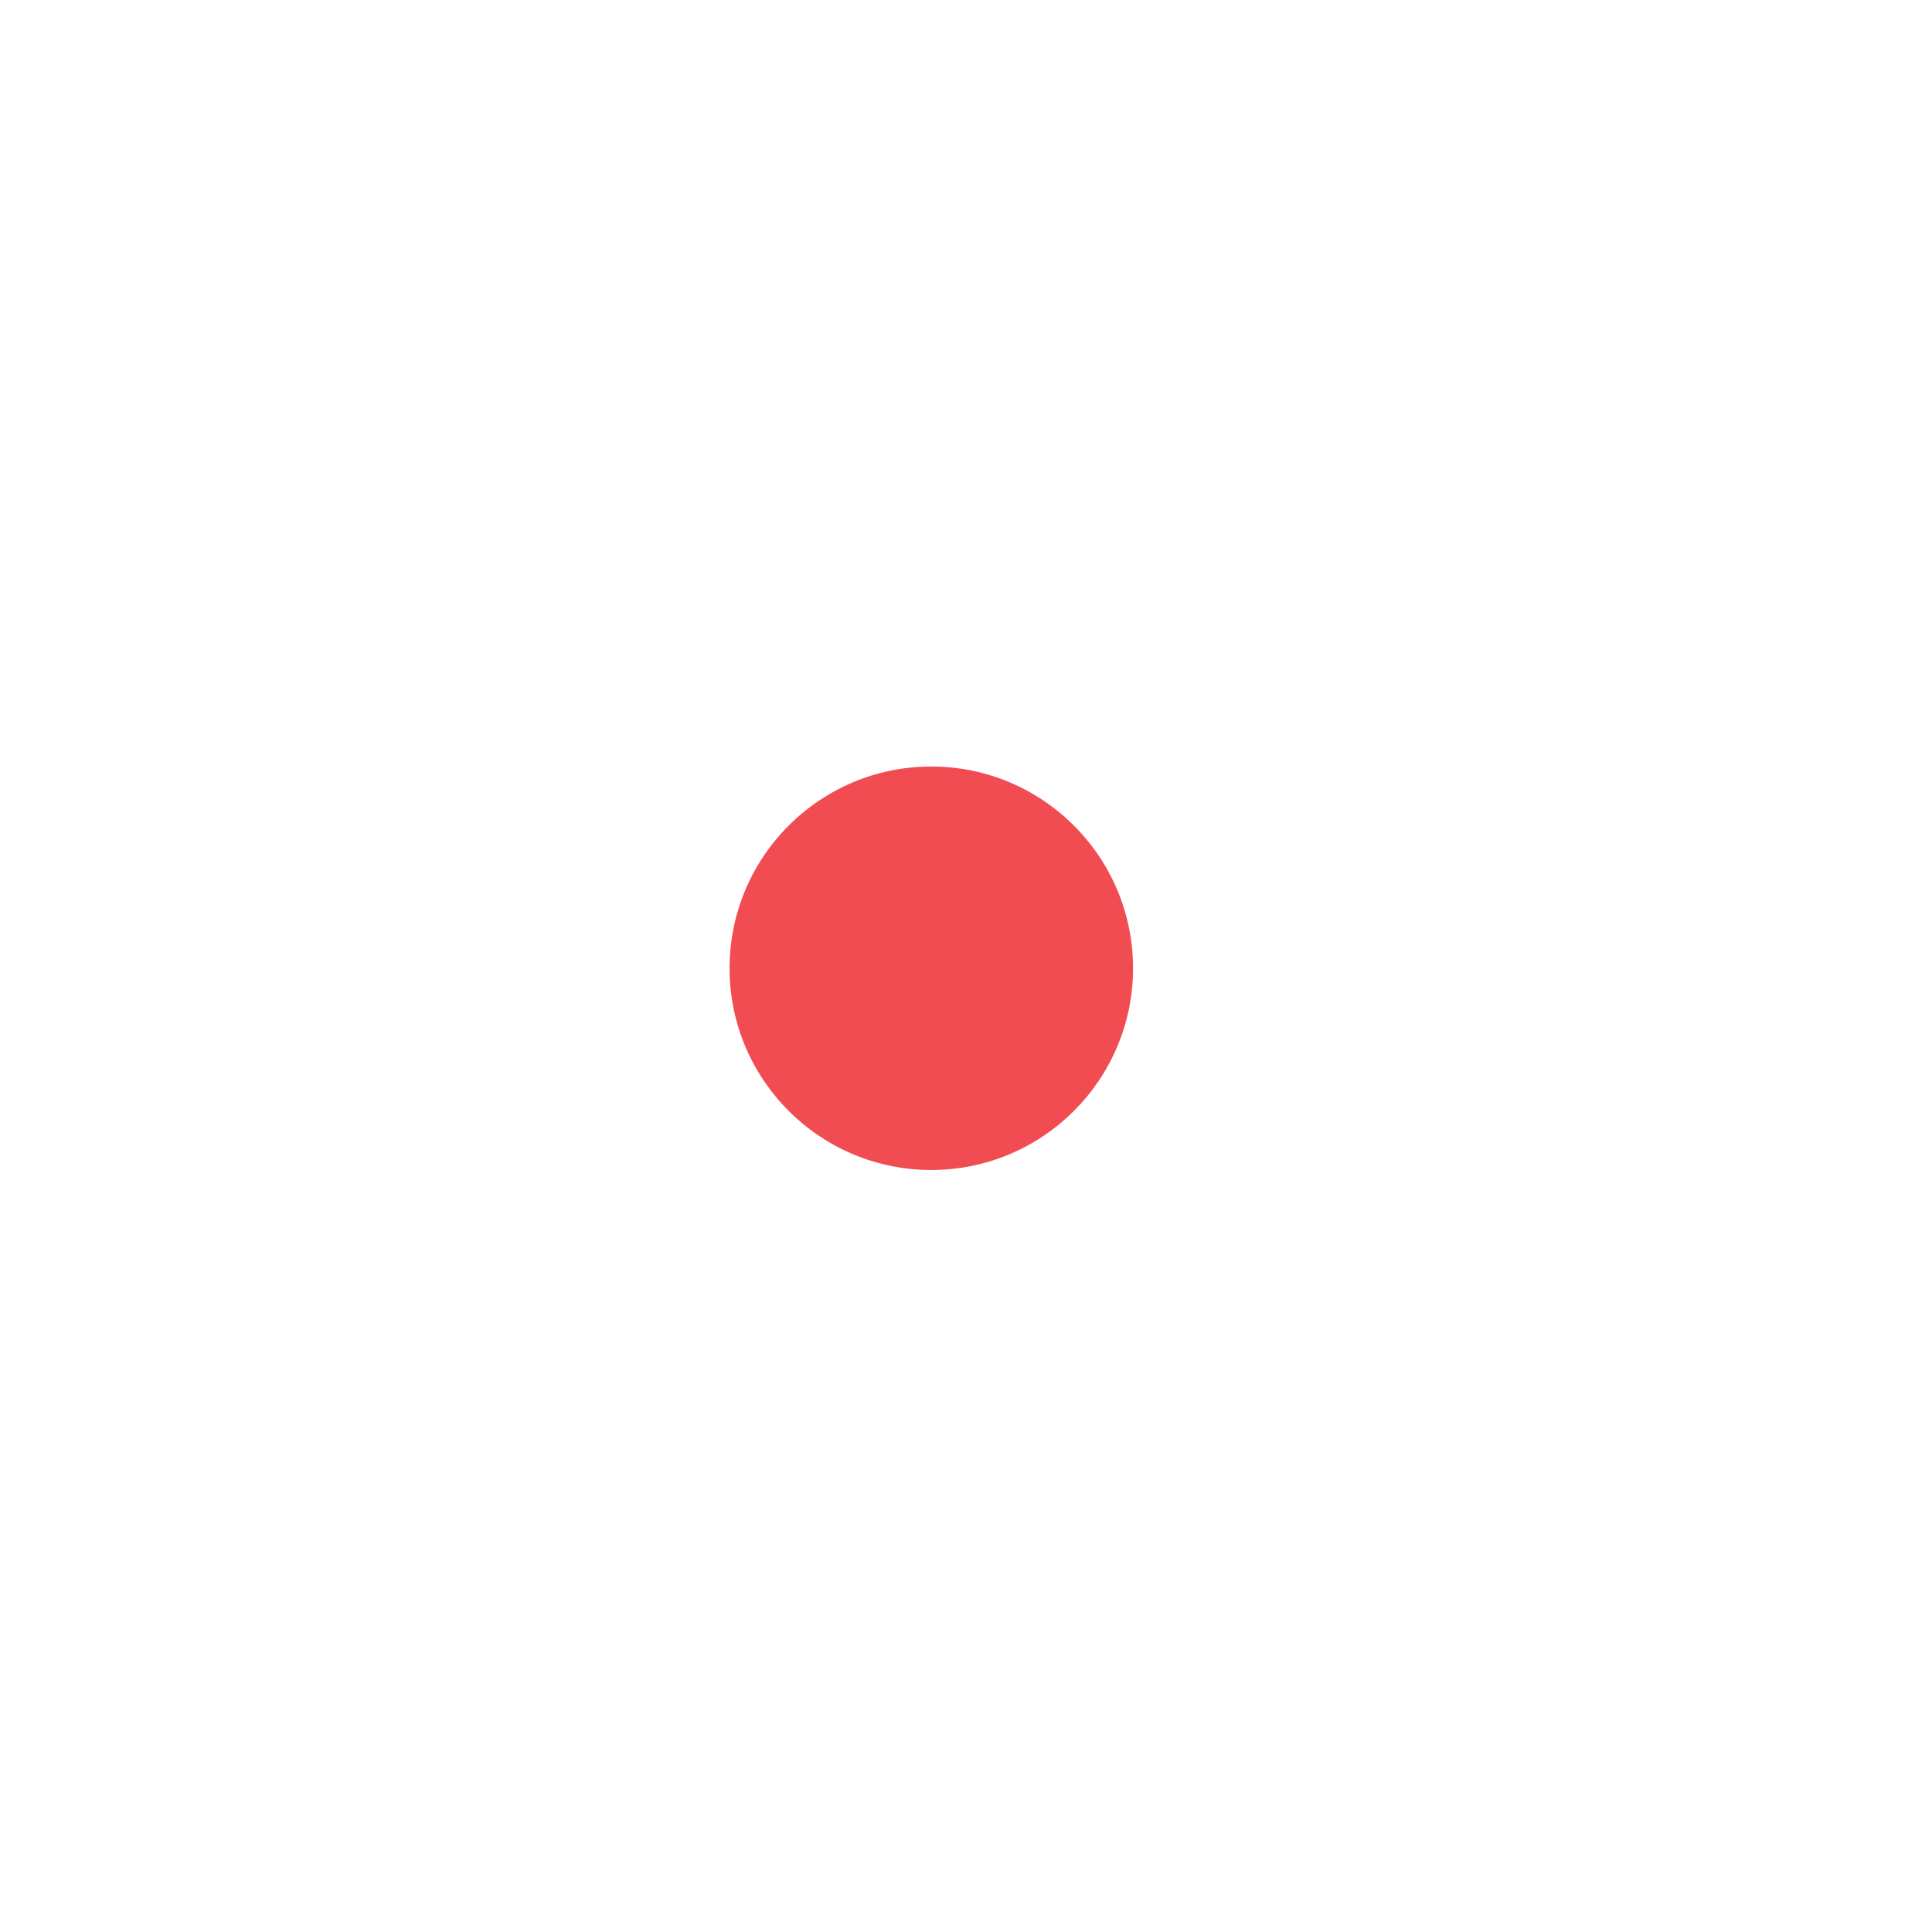
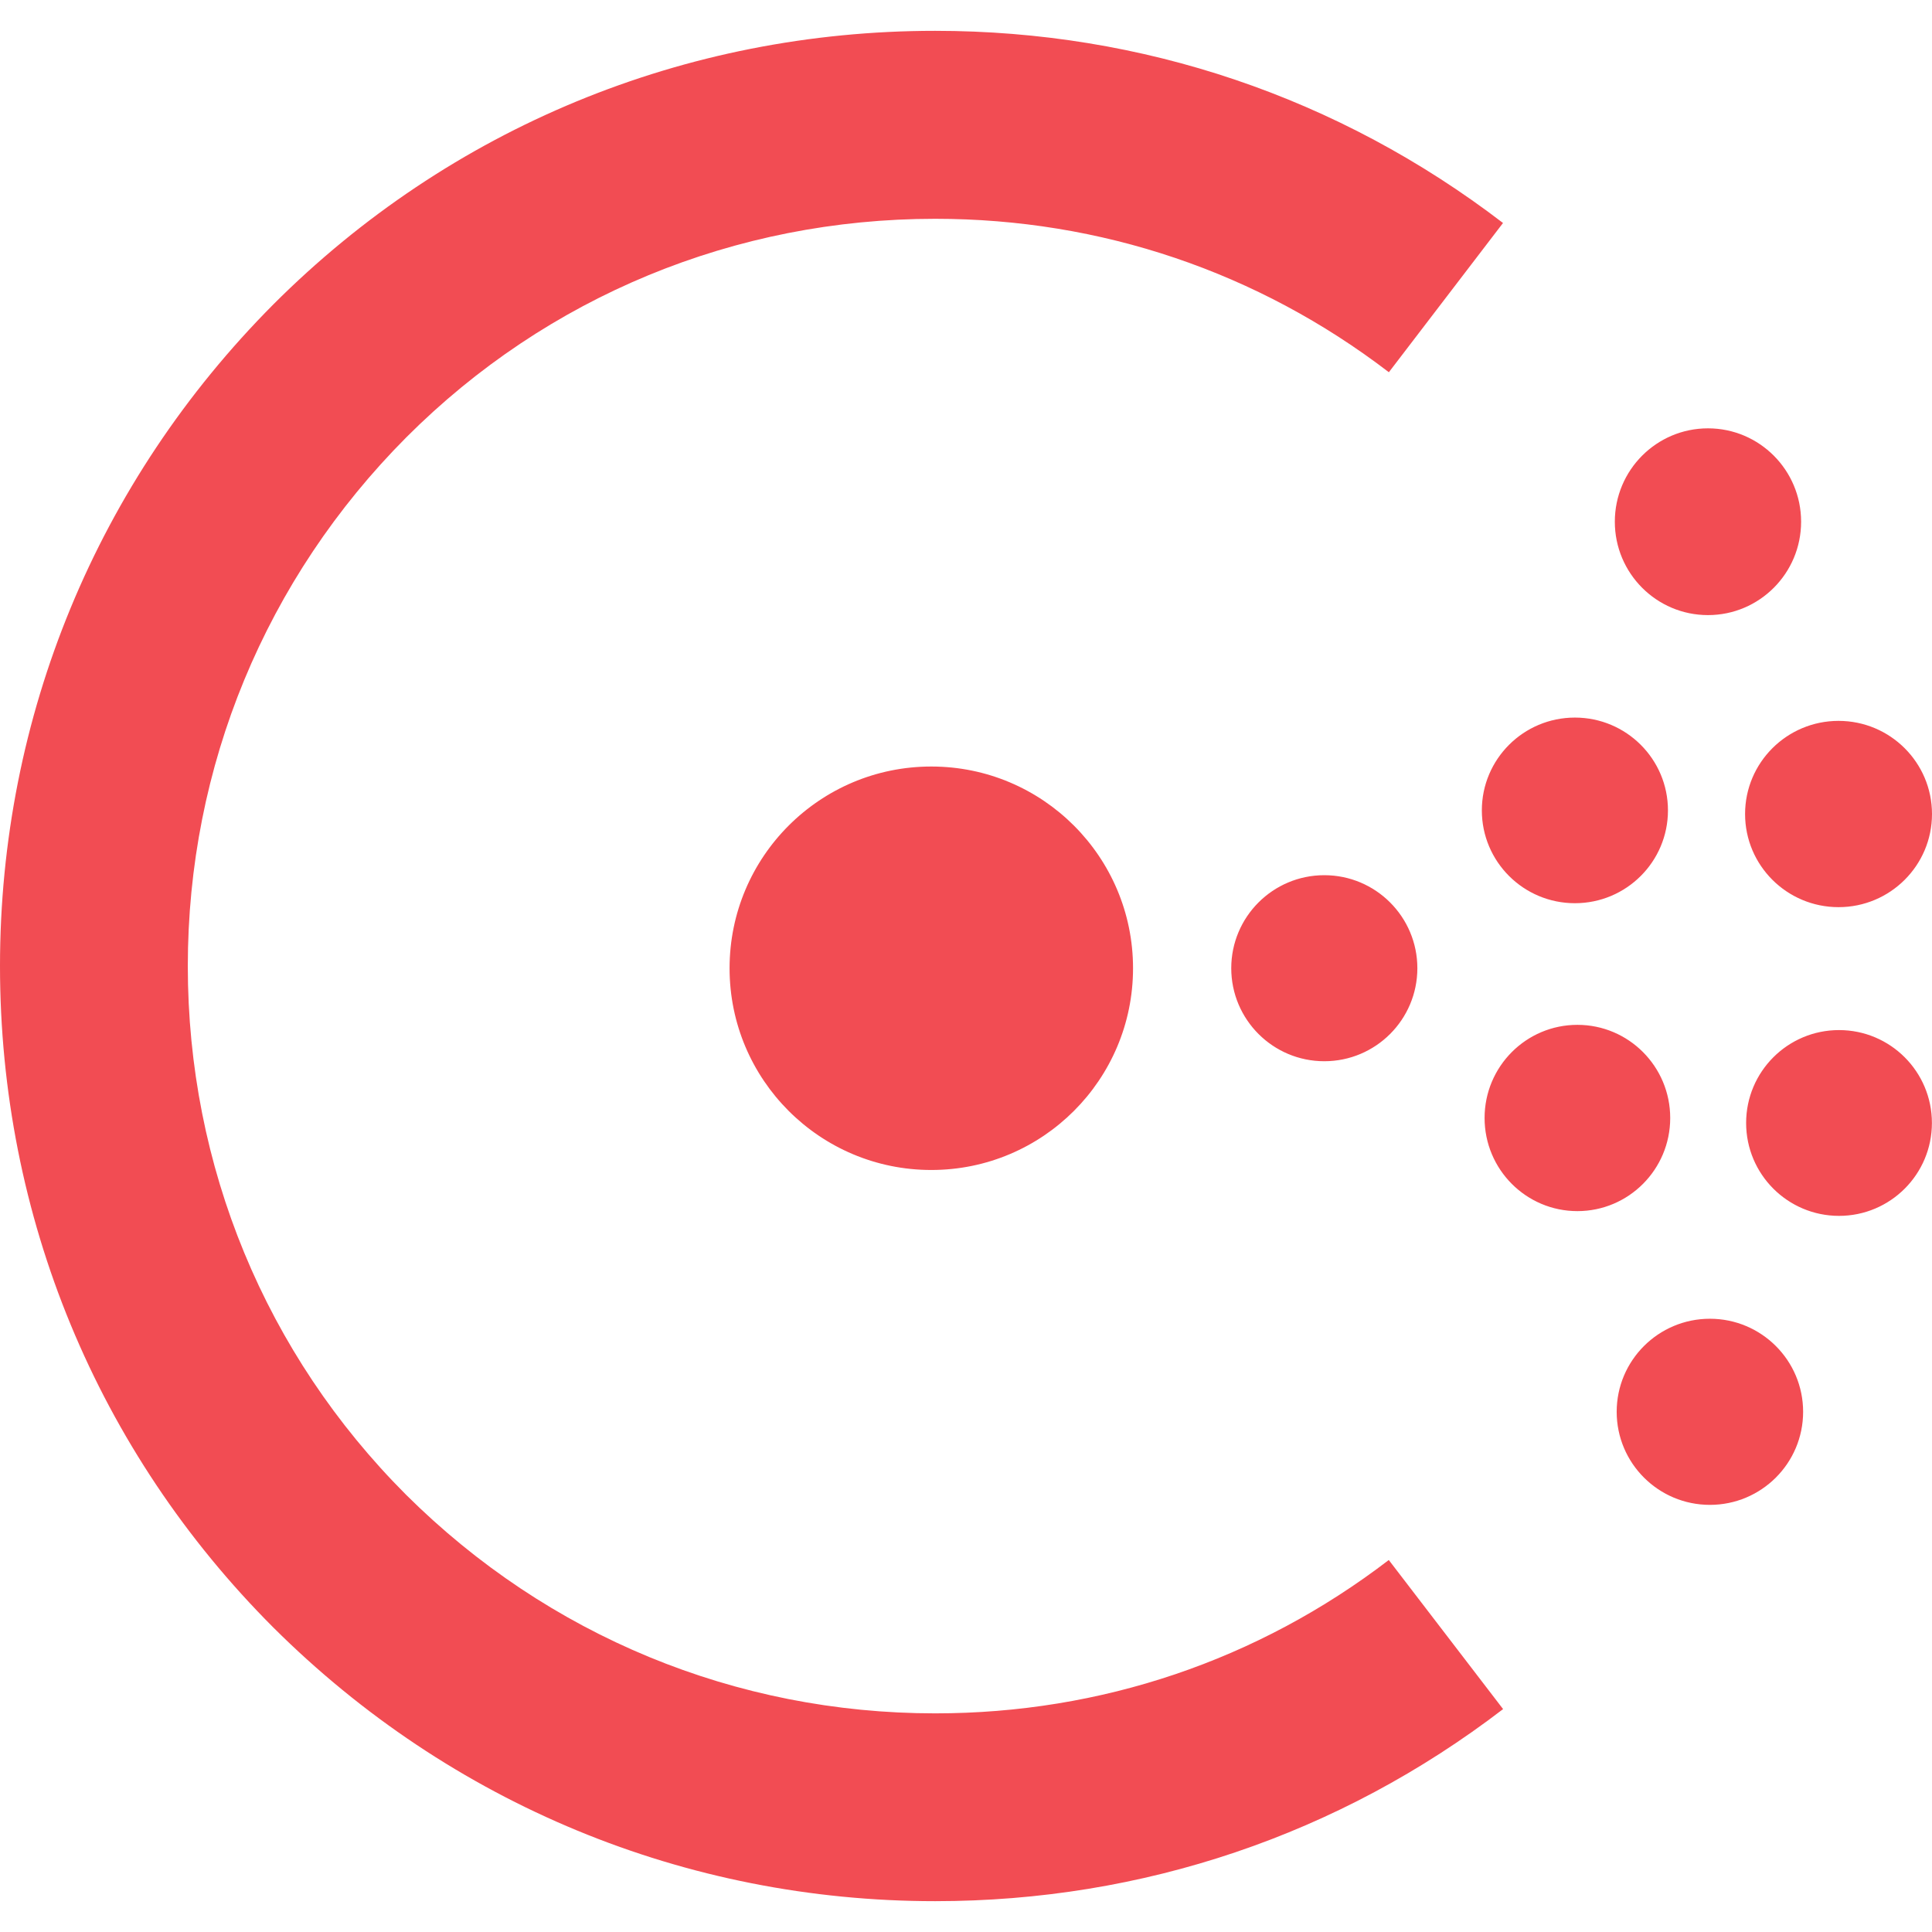
<svg xmlns="http://www.w3.org/2000/svg" viewBox="0 0 24 24" width="24" height="24" role="img" fill="#F24C53">
  <g fill="#F24C53">
-     <path d="M14.075 12.028a2.506 2.506 0 0 0-2.506-2.506 2.506 2.506 0 0 0-2.506 2.506 2.506 2.506 0 0 0 2.506 2.506 2.506 2.506 0 0 0 2.506-2.506zm3.532a1.156 1.156 0 0 0-1.156-1.156 1.156 1.156 0 0 0-1.156 1.156 1.156 1.156 0 0 0 1.156 1.155 1.156 1.156 0 0 0 1.156-1.155zm4.792 5.51a1.158 1.156 0 0 0-1.158-1.156 1.158 1.156 0 0 0-1.158 1.156 1.158 1.156 0 0 0 1.158 1.156 1.158 1.156 0 0 0 1.158-1.156zM20.748 13.888a1.153 1.157 0 0 0-1.153-1.157 1.153 1.157 0 0 0-1.153 1.157 1.153 1.157 0 0 0 1.153 1.157 1.153 1.157 0 0 0 1.153-1.157zm3.251.062a1.154 1.154 0 0 0-1.154-1.154 1.154 1.154 0 0 0-1.154 1.154 1.154 1.154 0 0 0 1.154 1.154 1.154 1.154 0 0 0 1.154-1.154zm-3.279-3.883a1.156 1.153 0 0 0-1.156-1.153 1.156 1.153 0 0 0-1.156 1.153 1.156 1.153 0 0 0 1.156 1.153 1.156 1.153 0 0 0 1.156-1.153zm3.28.045a1.161 1.157 0 0 0-1.161-1.157 1.161 1.157 0 0 0-1.161 1.157 1.161 1.157 0 0 0 1.161 1.157A1.161 1.157 0 0 0 24 10.112zm-1.626-3.631a1.157 1.16 0 0 0-1.157-1.16 1.157 1.16 0 0 0-1.157 1.16 1.157 1.16 0 0 0 1.157 1.16A1.157 1.16 0 0 0 22.374 6.481zM11.617.383c-3.11 0-6.029 1.206-8.22 3.397C1.206 5.982 0 8.901 0 12c0 3.109 1.207 6.028 3.397 8.219 2.203 2.192 5.121 3.398 8.22 3.398 2.578 0 5.018-.825 7.055-2.386l-1.42-1.852c-1.626 1.246-3.575 1.905-5.635 1.905-2.478 0-4.811-.964-6.572-2.715-1.748-1.749-2.712-4.083-2.712-6.568 0-2.478.965-4.812 2.716-6.57 1.748-1.749 4.082-2.713 6.568-2.713 2.058 0 4.007.659 5.636 1.906l1.418-1.854C16.631 1.208 14.192.383 11.617.383Z" />
+     <path d="M14.075 12.028a2.506 2.506 0 0 0-2.506-2.506 2.506 2.506 0 0 0-2.506 2.506 2.506 2.506 0 0 0 2.506 2.506 2.506 2.506 0 0 0 2.506-2.506zm3.532 0a1.156 1.156 0 0 0-1.156-1.156 1.156 1.156 0 0 0-1.156 1.156 1.156 1.156 0 0 0 1.156 1.155 1.156 1.156 0 0 0 1.156-1.155zm4.792 5.51a1.158 1.156 0 0 0-1.158-1.156 1.158 1.156 0 0 0-1.158 1.156 1.158 1.156 0 0 0 1.158 1.156 1.158 1.156 0 0 0 1.158-1.156zM20.748 13.888a1.153 1.157 0 0 0-1.153-1.157 1.153 1.157 0 0 0-1.153 1.157 1.153 1.157 0 0 0 1.153 1.157 1.153 1.157 0 0 0 1.153-1.157zm3.251.062a1.154 1.154 0 0 0-1.154-1.154 1.154 1.154 0 0 0-1.154 1.154 1.154 1.154 0 0 0 1.154 1.154 1.154 1.154 0 0 0 1.154-1.154zm-3.279-3.883a1.156 1.153 0 0 0-1.156-1.153 1.156 1.153 0 0 0-1.156 1.153 1.156 1.153 0 0 0 1.156 1.153 1.156 1.153 0 0 0 1.156-1.153zm3.28.045a1.161 1.157 0 0 0-1.161-1.157 1.161 1.157 0 0 0-1.161 1.157 1.161 1.157 0 0 0 1.161 1.157A1.161 1.157 0 0 0 24 10.112zm-1.626-3.631a1.157 1.16 0 0 0-1.157-1.16 1.157 1.16 0 0 0-1.157 1.16 1.157 1.16 0 0 0 1.157 1.16A1.157 1.16 0 0 0 22.374 6.481zM11.617.383c-3.11 0-6.029 1.206-8.22 3.397C1.206 5.982 0 8.901 0 12c0 3.109 1.207 6.028 3.397 8.219 2.203 2.192 5.121 3.398 8.22 3.398 2.578 0 5.018-.825 7.055-2.386l-1.42-1.852c-1.626 1.246-3.575 1.905-5.635 1.905-2.478 0-4.811-.964-6.572-2.715-1.748-1.749-2.712-4.083-2.712-6.568 0-2.478.965-4.812 2.716-6.57 1.748-1.749 4.082-2.713 6.568-2.713 2.058 0 4.007.659 5.636 1.906l1.418-1.854C16.631 1.208 14.192.383 11.617.383Z" />
  </g>
</svg>
